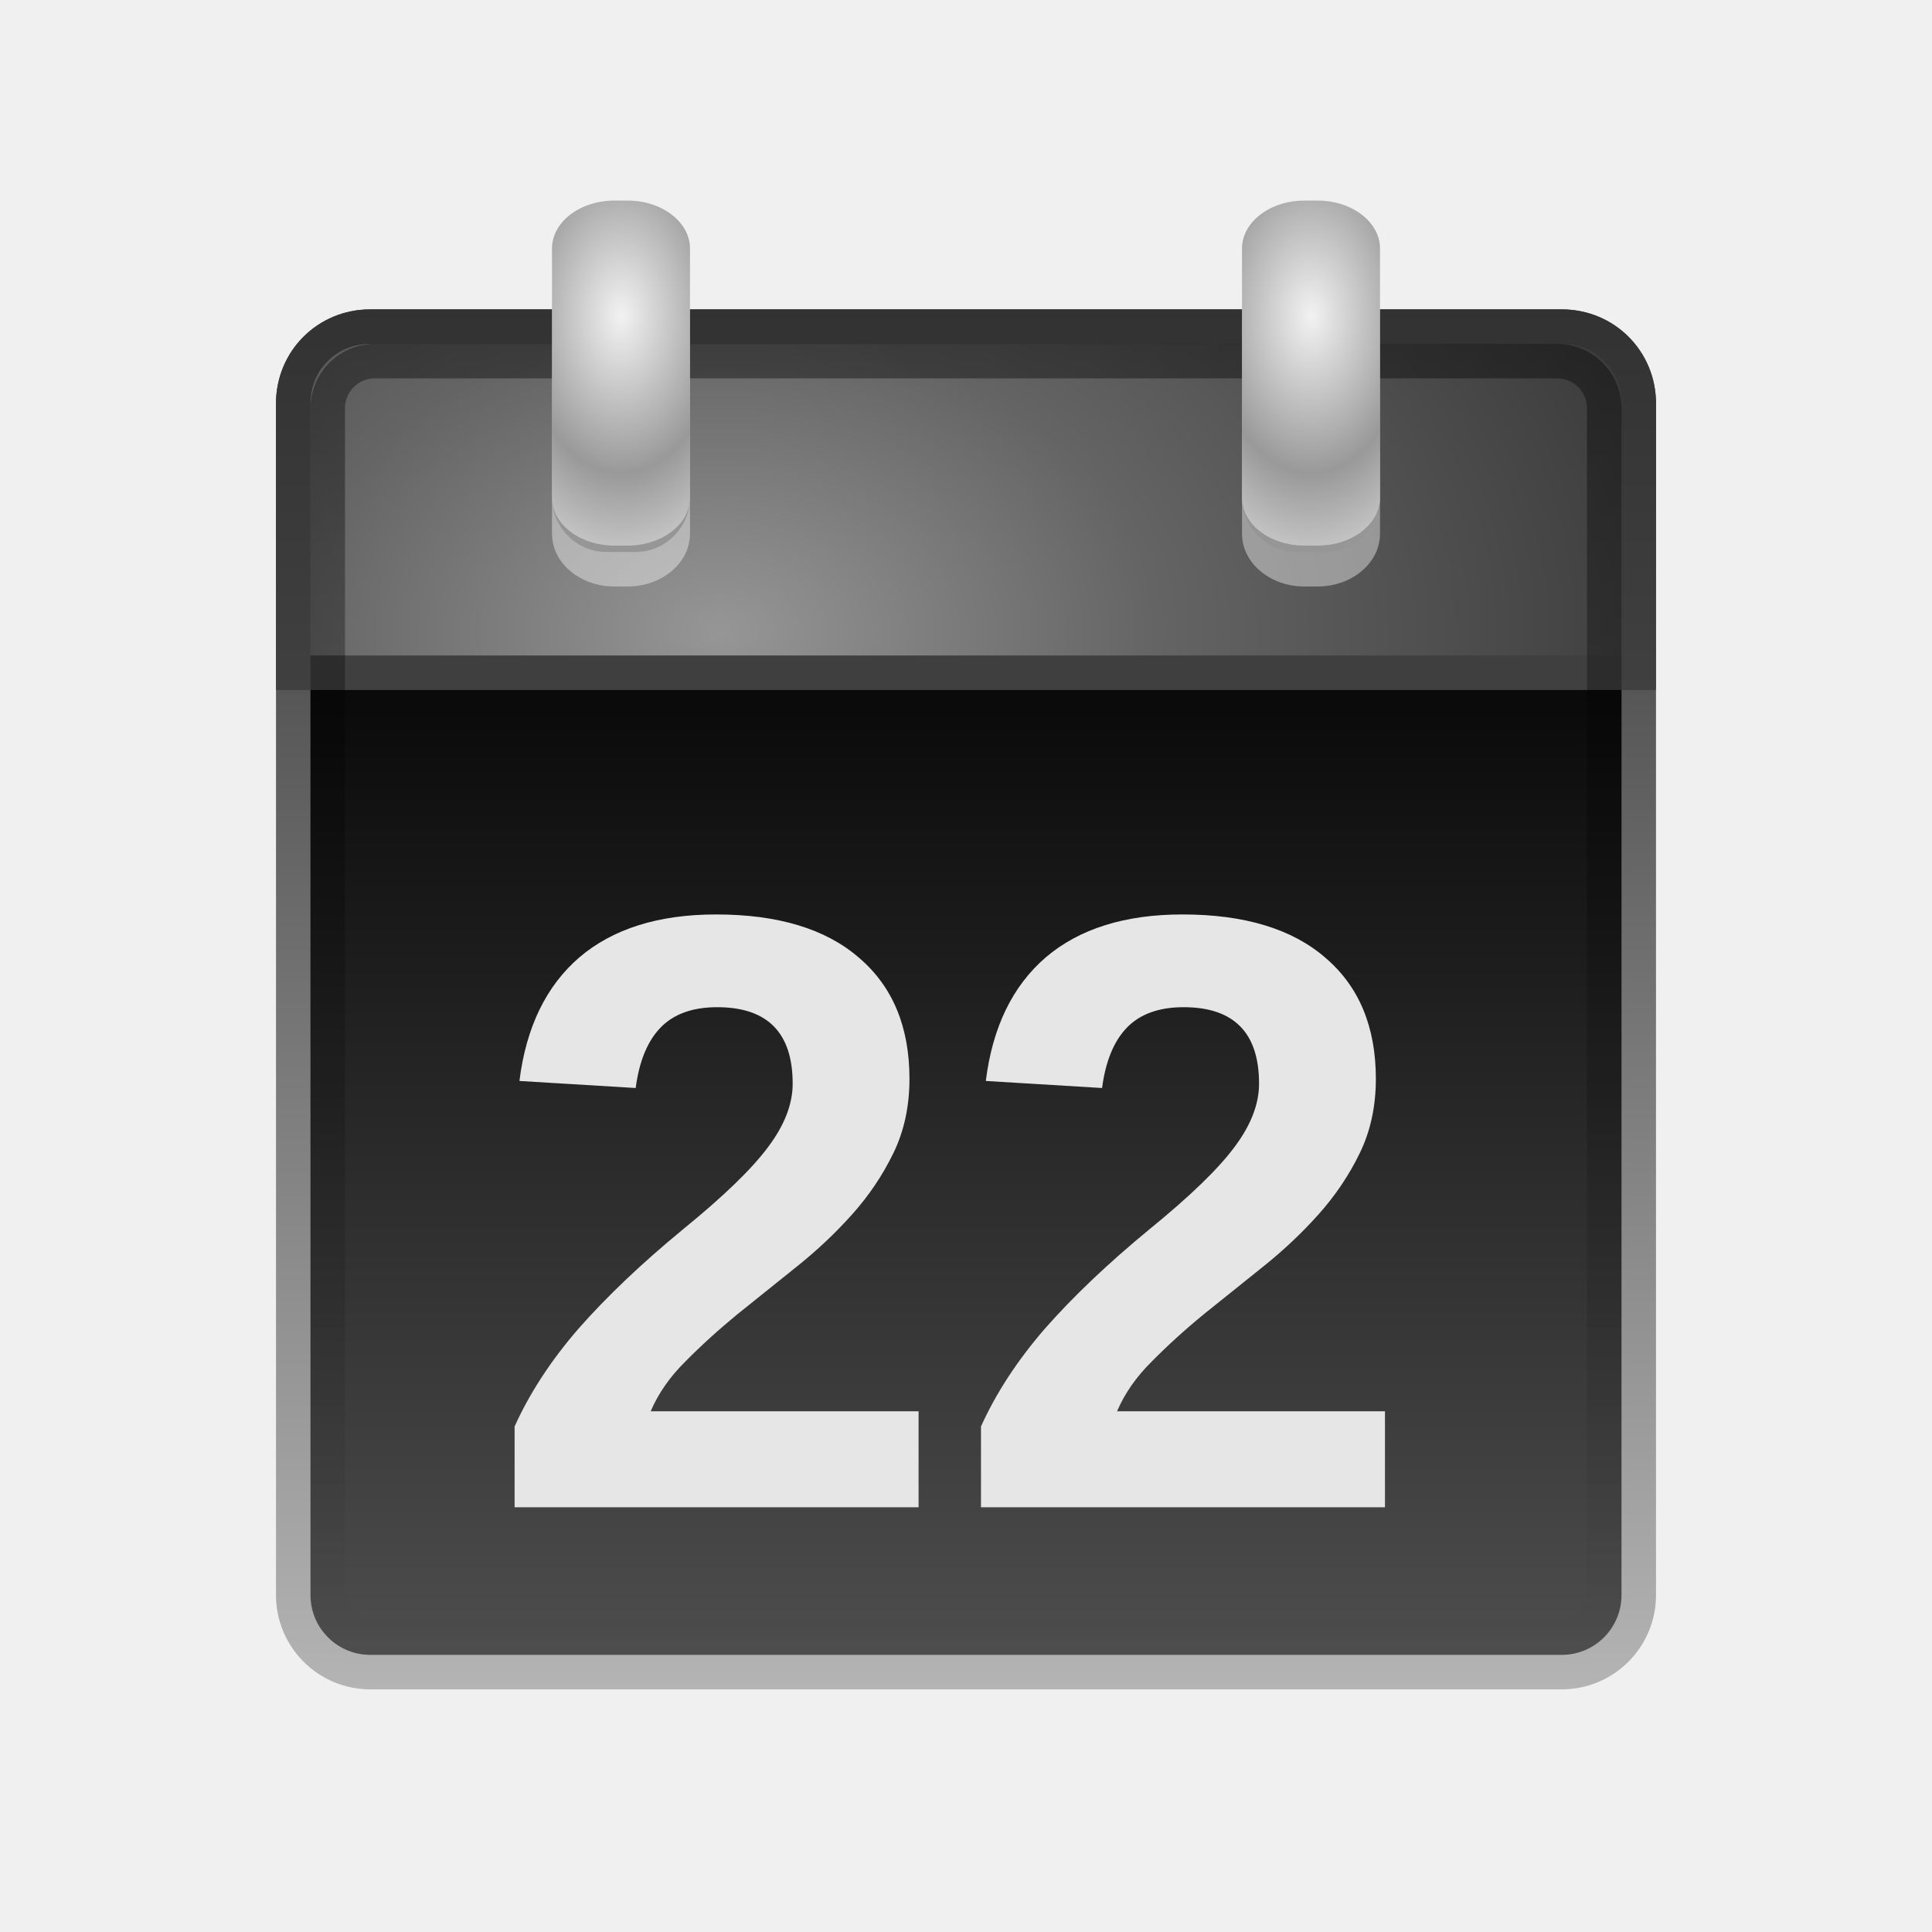
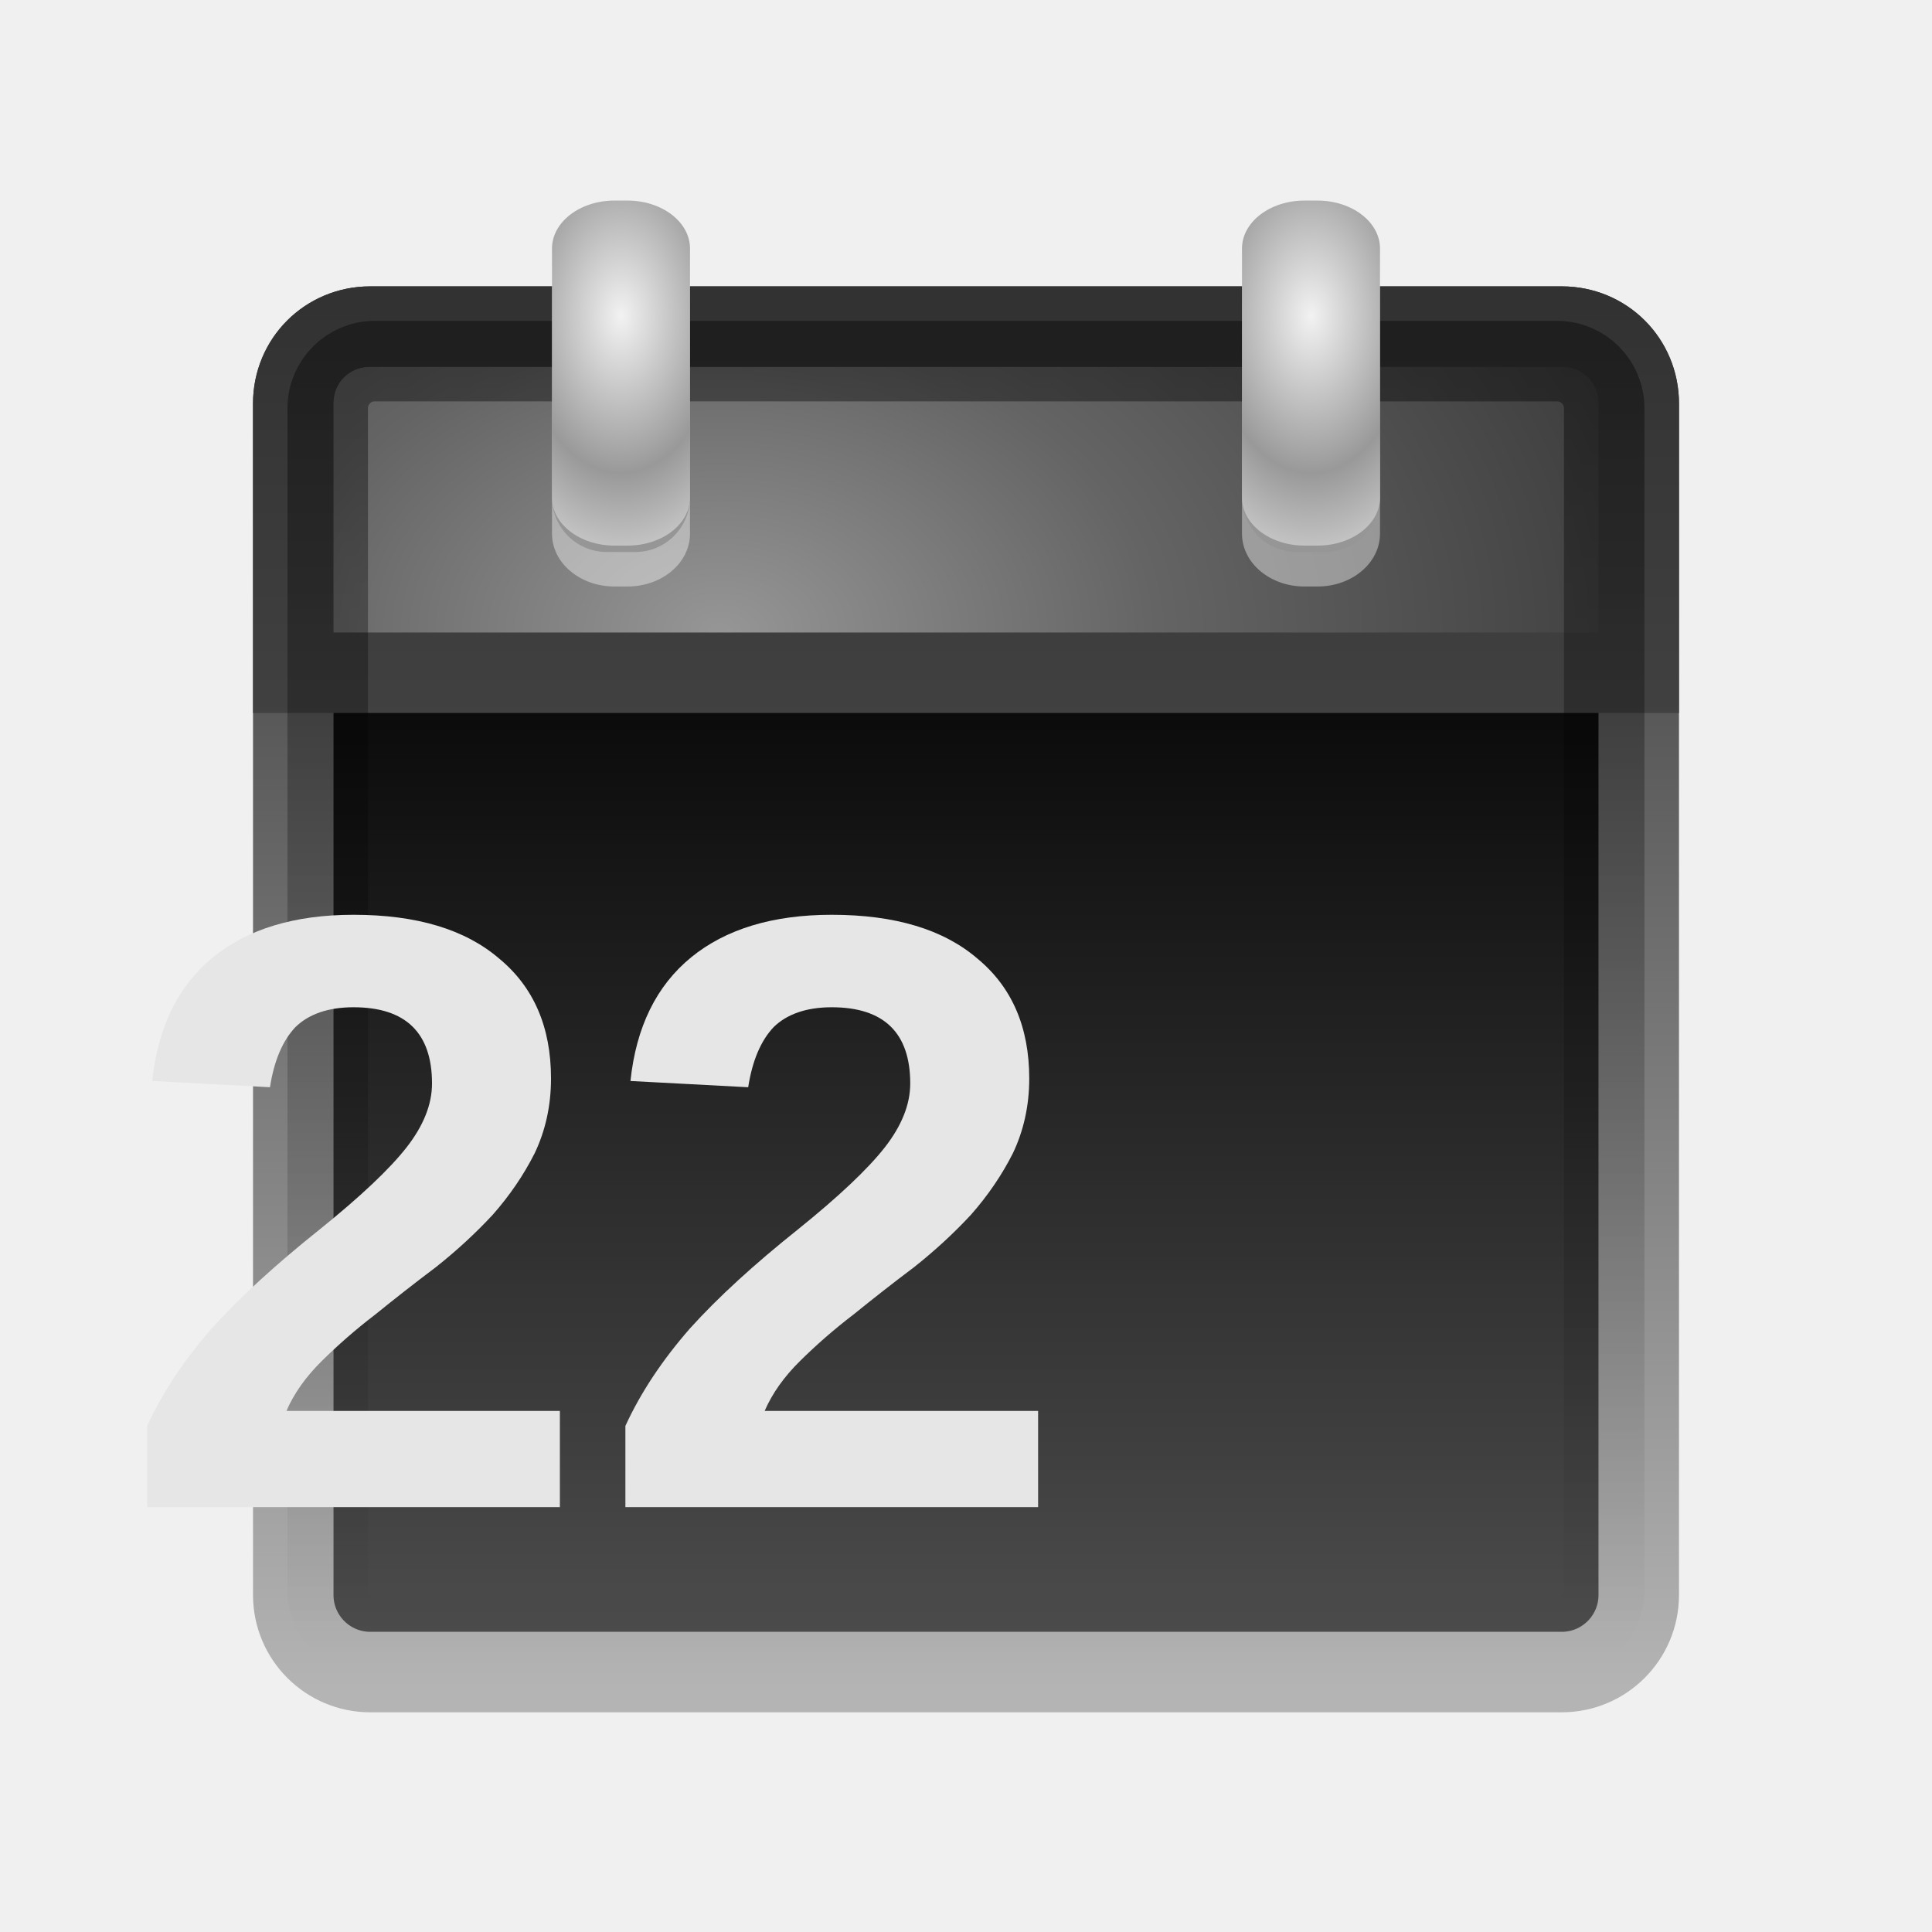
- <svg xmlns="http://www.w3.org/2000/svg" xmlns:xlink="http://www.w3.org/1999/xlink" id="svg3219" height="56" width="56" version="1.0">
+ <svg xmlns="http://www.w3.org/2000/svg" xmlns:xlink="http://www.w3.org/1999/xlink" id="svg3219" height="24" width="24" version="1.0">
  <defs id="defs3221">
    <linearGradient id="linearGradient2877" y2="39.999" gradientUnits="userSpaceOnUse" x2="25.058" y1="47.028" x1="25.058">
      <stop id="stop3704" style="stop-opacity:0" offset="0" />
      <stop id="stop3710" offset=".5" />
      <stop id="stop3706" style="stop-opacity:0" offset="1" />
    </linearGradient>
    <radialGradient id="radialGradient2875" xlink:href="#linearGradient3688" gradientUnits="userSpaceOnUse" cy="43.5" cx="4.993" gradientTransform="matrix(2.0038,0,0,1.4,-20.012,-104.4)" r="2.5" />
    <linearGradient id="linearGradient3688">
      <stop id="stop3690" offset="0" />
      <stop id="stop3692" style="stop-opacity:0" offset="1" />
    </linearGradient>
    <radialGradient id="radialGradient2873" xlink:href="#linearGradient3688" gradientUnits="userSpaceOnUse" cy="43.5" cx="4.993" gradientTransform="matrix(2.0038,0,0,1.4,27.988,-17.4)" r="2.5" />
    <linearGradient id="linearGradient2462" y2="3.891" gradientUnits="userSpaceOnUse" x2="24" gradientTransform="translate(0,0.96744)" y1="44" x1="24">
      <stop id="stop3106" style="stop-color:#b4b4b4;stop-opacity:1;" offset="0" />
      <stop id="stop3108" style="stop-color:#323232;stop-opacity:1;" offset="1" />
    </linearGradient>
    <linearGradient id="linearGradient2460" y2="44.984" gradientUnits="userSpaceOnUse" x2="19.36" y1="16.138" x1="19.36">
      <stop id="stop3602" style="stop-color:#0a0a0a;stop-opacity:1;" offset="0" />
      <stop id="stop3604" style="stop-color:#505050;stop-opacity:1;" offset="1" />
    </linearGradient>
    <linearGradient id="linearGradient2457" y2="3.899" gradientUnits="userSpaceOnUse" x2="24" gradientTransform="translate(0,0.96744)" y1="44" x1="24">
      <stop id="stop2492" style="stop-color:#646464;stop-opacity:1;" offset="0" />
      <stop id="stop2494" style="stop-color:#323232;stop-opacity:1;" offset="1" />
    </linearGradient>
    <radialGradient id="radialGradient2455" gradientUnits="userSpaceOnUse" cy="11.394" cx="12.063" gradientTransform="matrix(1.5296e-8,1.1116,-1.5963,0,35.053,0.93151)" r="20">
      <stop id="stop3359" style="stop-color:#969696;stop-opacity:1;" offset="0" />
      <stop id="stop3361" style="stop-color:#646464;stop-opacity:1;" offset="0.397" />
      <stop id="stop3363" style="stop-color:#323232;stop-opacity:1;" offset="1" />
    </radialGradient>
    <linearGradient id="linearGradient2452" y2="43" gradientUnits="userSpaceOnUse" x2="24" gradientTransform="translate(9.5367e-6,0.96744)" y1="5" x1="24">
      <stop id="stop3310-1-4" style="stop-color:#000000;stop-opacity:1;" offset="0" />
      <stop id="stop3312-5-3" style="stop-color:#000000;stop-opacity:0;" offset="1" />
    </linearGradient>
    <linearGradient id="linearGradient2448" y2="20" gradientUnits="userSpaceOnUse" x2="23.415" gradientTransform="matrix(1,0,0,0.75,0,4)" y1="16" x1="23.415">
      <stop id="stop3512" offset="0" />
      <stop id="stop3514" style="stop-opacity:0" offset="1" />
    </linearGradient>
    <radialGradient id="radialGradient3560" xlink:href="#linearGradient3520" spreadMethod="reflect" gradientUnits="userSpaceOnUse" cy="4.918" cx="14" gradientTransform="matrix(1.455,-2.6431e-8,5e-8,2.2747,-6.3697,-6.839)" r="2" />
    <linearGradient id="linearGradient3520">
      <stop id="stop3522" style="stop-color:#f2f2f2" offset="0" />
      <stop id="stop3524" style="stop-color:#999" offset="1" />
    </linearGradient>
    <radialGradient id="radialGradient3562" xlink:href="#linearGradient3520" spreadMethod="reflect" gradientUnits="userSpaceOnUse" cy="4.918" cx="14" gradientTransform="matrix(1.455,-2.6431e-8,5e-8,2.2747,13.63,-6.839)" r="2" />
-     <linearGradient xlink:href="#linearGradient2452" id="linearGradient3149" gradientUnits="userSpaceOnUse" gradientTransform="translate(4.000009,4.96744)" x1="24" y1="5" x2="24" y2="43" />
-     <radialGradient xlink:href="#radialGradient2455" id="radialGradient3152" gradientUnits="userSpaceOnUse" gradientTransform="matrix(1.5296e-8,1.1116,-1.5963,0,39.053,4.93151)" cx="12.063" cy="11.394" r="20" />
-     <linearGradient xlink:href="#linearGradient2457" id="linearGradient3154" gradientUnits="userSpaceOnUse" gradientTransform="translate(4,4.96744)" x1="24" y1="44" x2="24" y2="3.899" />
-     <linearGradient xlink:href="#linearGradient2460" id="linearGradient3157" gradientUnits="userSpaceOnUse" x1="19.36" y1="16.138" x2="19.36" y2="44.984" gradientTransform="translate(4,4)" />
-     <linearGradient xlink:href="#linearGradient2462" id="linearGradient3159" gradientUnits="userSpaceOnUse" gradientTransform="translate(4,4.96744)" x1="24" y1="44" x2="24" y2="3.891" />
+     <linearGradient xlink:href="#linearGradient2452" id="linearGradient3149" gradientUnits="userSpaceOnUse" gradientTransform="matrix(0.4285714,0,0,0.4285714,1.71429,2.128903)" x1="24" y1="5" x2="24" y2="43" />
+     <radialGradient xlink:href="#radialGradient2455" id="radialGradient3152" gradientUnits="userSpaceOnUse" gradientTransform="matrix(0,0.4764,-0.6841286,0,16.737,2.113504)" cx="12.063" cy="11.394" r="20" />
+     <linearGradient xlink:href="#linearGradient2457" id="linearGradient3154" gradientUnits="userSpaceOnUse" gradientTransform="matrix(0.4285714,0,0,0.4285714,1.714286,2.128903)" x1="24" y1="44" x2="24" y2="3.899" />
+     <linearGradient xlink:href="#linearGradient2460" id="linearGradient3157" gradientUnits="userSpaceOnUse" x1="19.36" y1="16.138" x2="19.36" y2="44.984" gradientTransform="matrix(0.4285714,0,0,0.4285714,1.714286,1.714286)" />
+     <linearGradient xlink:href="#linearGradient2462" id="linearGradient3159" gradientUnits="userSpaceOnUse" gradientTransform="matrix(0.4285714,0,0,0.4285714,1.714286,2.128903)" x1="24" y1="44" x2="24" y2="3.891" />
    <radialGradient xlink:href="#linearGradient3520-4" id="radialGradient3937-1" gradientUnits="userSpaceOnUse" gradientTransform="matrix(1.455,-2.6431e-8,5e-8,2.2747,13.63,-6.025441)" spreadMethod="reflect" cx="14" cy="4.918" r="2" />
    <linearGradient id="linearGradient3520-4">
      <stop id="stop3522-8" style="stop-color:#f2f2f2" offset="0" />
      <stop id="stop3524-5" style="stop-color:#999" offset="1" />
    </linearGradient>
    <radialGradient r="2" cy="4.918" cx="14" spreadMethod="reflect" gradientTransform="matrix(1.455,-2.6431e-8,5e-8,2.2747,13.63,-6.025441)" gradientUnits="userSpaceOnUse" id="radialGradient3984" xlink:href="#linearGradient3520-4" />
    <radialGradient xlink:href="#linearGradient3520" id="radialGradient4013" gradientUnits="userSpaceOnUse" gradientTransform="matrix(1.455,-2.6431e-8,5e-8,2.2747,13.63,-6.025441)" spreadMethod="reflect" cx="14" cy="4.918" r="2" />
    <radialGradient xlink:href="#linearGradient3865" id="radialGradient3883" gradientUnits="userSpaceOnUse" gradientTransform="matrix(2.129815,-0.5087957,0.7965454,3.316327,-47.21542,-73.70986)" cx="16.76" cy="35.503" fx="16.76" fy="35.503" r="28.844" />
    <linearGradient id="linearGradient3865">
      <stop style="stop-color:#e7b40a;stop-opacity:1;" offset="0" id="stop3867" />
      <stop id="stop3875" offset="0.5" style="stop-color:#e7b40a;stop-opacity:0.498;" />
      <stop style="stop-color:#e7b40a;stop-opacity:0;" offset="1" id="stop3869" />
    </linearGradient>
    <radialGradient r="28.844" fy="35.503" fx="16.76" cy="35.503" cx="16.76" gradientTransform="matrix(2.129815,-0.5087957,0.7965454,3.316327,-47.21542,-73.70986)" gradientUnits="userSpaceOnUse" id="radialGradient5256" xlink:href="#linearGradient3865-1" />
    <linearGradient id="linearGradient3865-1">
      <stop style="stop-color:#e7b40a;stop-opacity:1;" offset="0" id="stop3867-0" />
      <stop id="stop3875-4" offset="0.5" style="stop-color:#e7b40a;stop-opacity:0.498;" />
      <stop style="stop-color:#e7b40a;stop-opacity:0;" offset="1" id="stop3869-7" />
    </linearGradient>
    <radialGradient r="28.844" fy="35.503" fx="16.76" cy="35.503" cx="16.76" gradientTransform="matrix(2.129815,-0.5087957,0.7965454,3.316327,-47.21542,-73.70986)" gradientUnits="userSpaceOnUse" id="radialGradient4074" xlink:href="#linearGradient3865-1" />
  </defs>
-   <rect style="fill:none;fill-opacity:1;stroke:none" id="rect4009" width="56" height="56" x="0" y="0" />
-   <rect x="8.5" y="9.467" width="39" height="39" ry="2.232" rx="2.232" style="fill:url(#linearGradient3157);stroke:url(#linearGradient3159);stroke-linecap:round;stroke-linejoin:round" id="rect5505" />
-   <path d="M 10.719,9.469 C 9.482,9.469 8.5,10.451 8.5,11.688 V 19.5 h 39 v -7.812 c 0,-1.237 -0.982,-2.219 -2.219,-2.219 h -34.562 z" style="fill:url(#radialGradient3152);fill-opacity:1;stroke:url(#linearGradient3154)" id="rect2424" />
-   <rect x="9.5" y="10.467" width="37" height="37" ry="1.365" rx="1.365" style="opacity:0.4;fill:none;stroke:url(#linearGradient3149);stroke-linecap:round;stroke-linejoin:round" id="rect6741" />
-   <g id="g3941" transform="translate(4,4)">
+   <rect style="fill:none;stroke:none" id="rect4009" width="24" height="24" x="0" y="0" />
+   <rect x="3.643" y="4.057" width="16.714" height="16.714" ry="0.957" rx="0.957" style="fill:url(#linearGradient3157);stroke:url(#linearGradient3159);stroke-width:1;stroke-linecap:round;stroke-linejoin:round" id="rect5505" />
+   <path d="m 4.594,4.058 c -0.53,0 -0.951,0.421 -0.951,0.951 V 8.357 H 20.357 V 5.009 c 0,-0.53 -0.421,-0.951 -0.951,-0.951 H 4.594 z" style="fill:url(#radialGradient3152);fill-opacity:1;stroke:url(#linearGradient3154);stroke-width:1" id="rect2424" />
+   <rect x="4.071" y="4.486" width="15.857" height="15.857" ry="0.585" rx="0.585" style="opacity:0.4;fill:none;stroke:url(#linearGradient3149);stroke-width:1;stroke-linecap:round;stroke-linejoin:round" id="rect6741" />
+   <g id="g3941" transform="matrix(0.4285714,0,0,0.4285714,1.714286,1.714286)">
    <rect x="32" y="2" width="4" height="11" ry="1.53" rx="1.809" style="opacity:0.4;fill:#ffffff" id="rect3526" />
    <rect x="32" y="7.692" width="4" height="4.308" ry="1.587" rx="1.587" style="fill:#969696;fill-opacity:1" id="rect3528" />
    <rect x="32" y="1.814" width="4" height="10" ry="1.391" rx="1.809" style="fill:url(#radialGradient4013)" id="rect3530" />
  </g>
-   <text id="text7623" style="font-size:24.458px;font-weight:bold;fill:#e6e6e6;fill-opacity:1;font-family:Arial" xml:space="preserve" transform="scale(0.9938882,1.006149)" y="43.421" x="14.164">
-     <tspan id="tspan7625" y="43.421" x="14.164" style="fill:#e6e6e6;fill-opacity:1">22</tspan>
+   <text id="text7623" style="font-size:10.615px;font-weight:bold;text-align:center;text-anchor:middle;fill:#e6e6e6;fill-opacity:1;font-family:Arial" xml:space="preserve" transform="scale(1.006491,0.993551)" y="18.845" x="16.992">
+     <tspan id="tspan7625" y="18.845" x="11.767" style="text-align:center;text-anchor:middle;fill:#e6e6e6;fill-opacity:1">22</tspan>
  </text>
-   <g transform="translate(-16,4)" id="g3941-7">
+   <g transform="matrix(0.4285714,0,0,0.4285714,-6.857143,1.714286)" id="g3941-7">
    <rect x="32" y="2" width="4" height="11" ry="1.53" rx="1.809" style="opacity:0.4;fill:#ffffff" id="rect3526-6" />
    <rect x="32" y="7.692" width="4" height="4.308" ry="1.587" rx="1.587" style="fill:#969696;fill-opacity:1" id="rect3528-6" />
    <rect x="32" y="1.814" width="4" height="10" ry="1.391" rx="1.809" style="fill:url(#radialGradient3984)" id="rect3530-9" />
  </g>
</svg>
